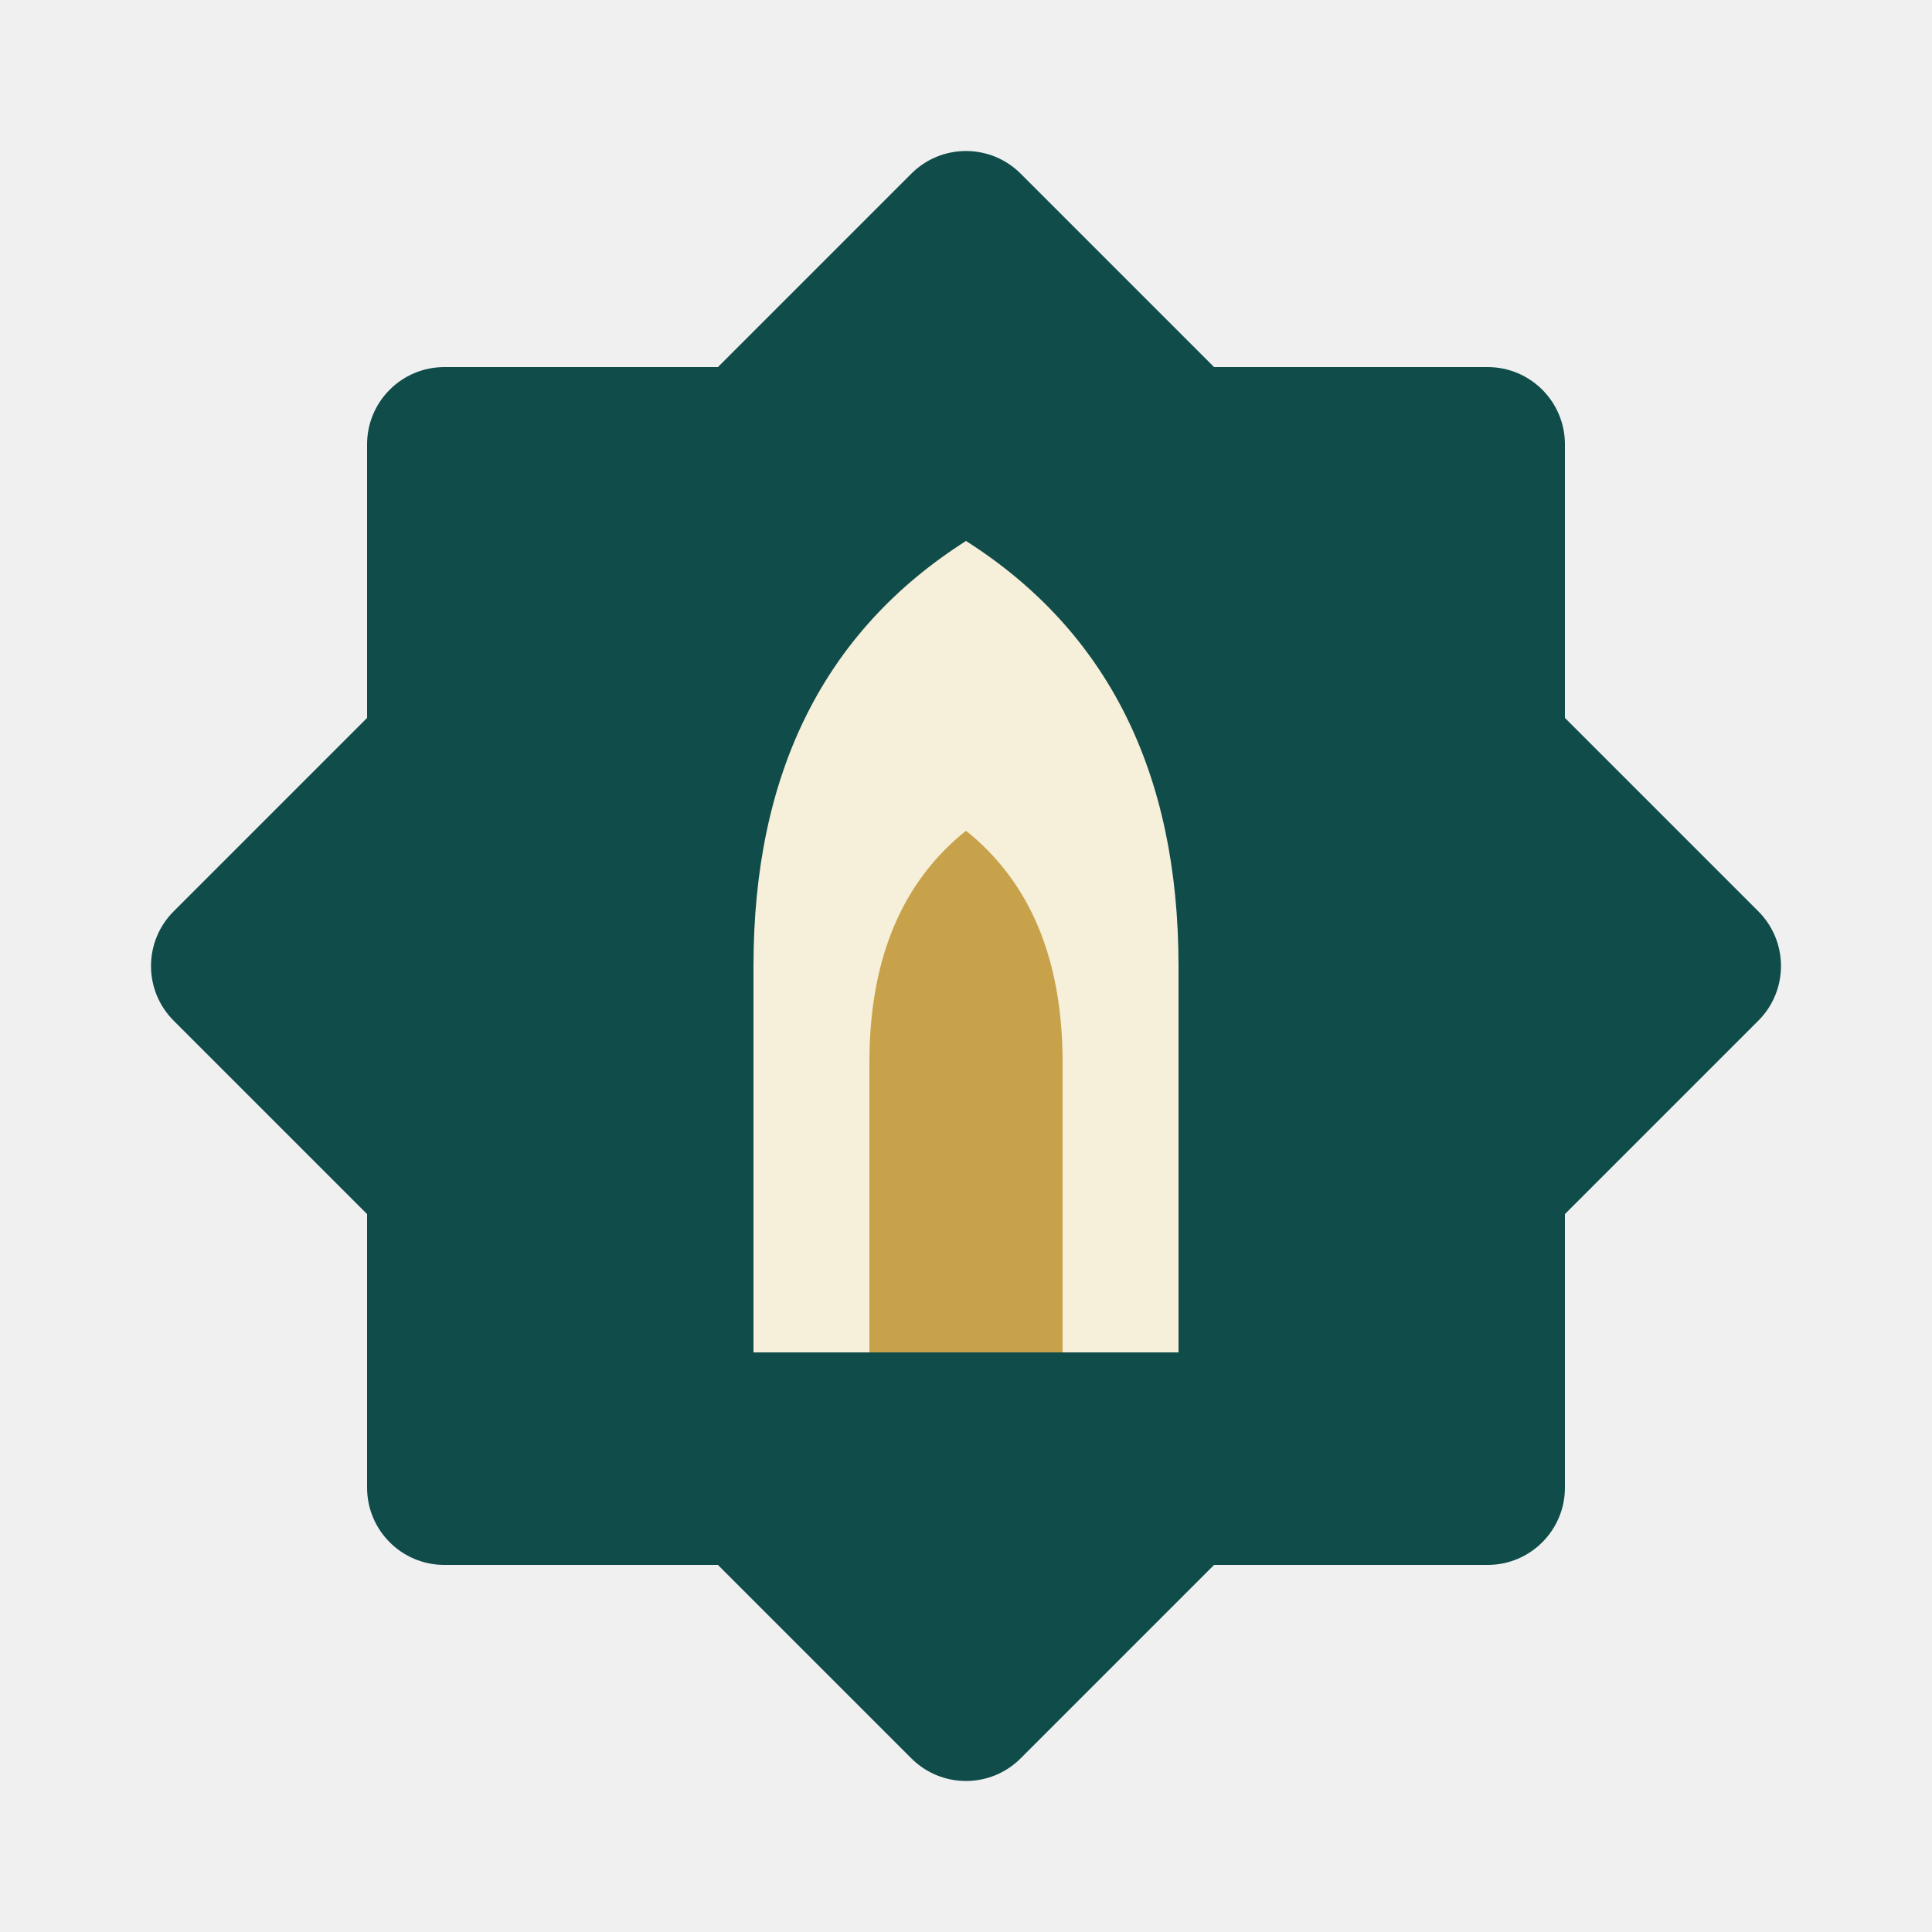
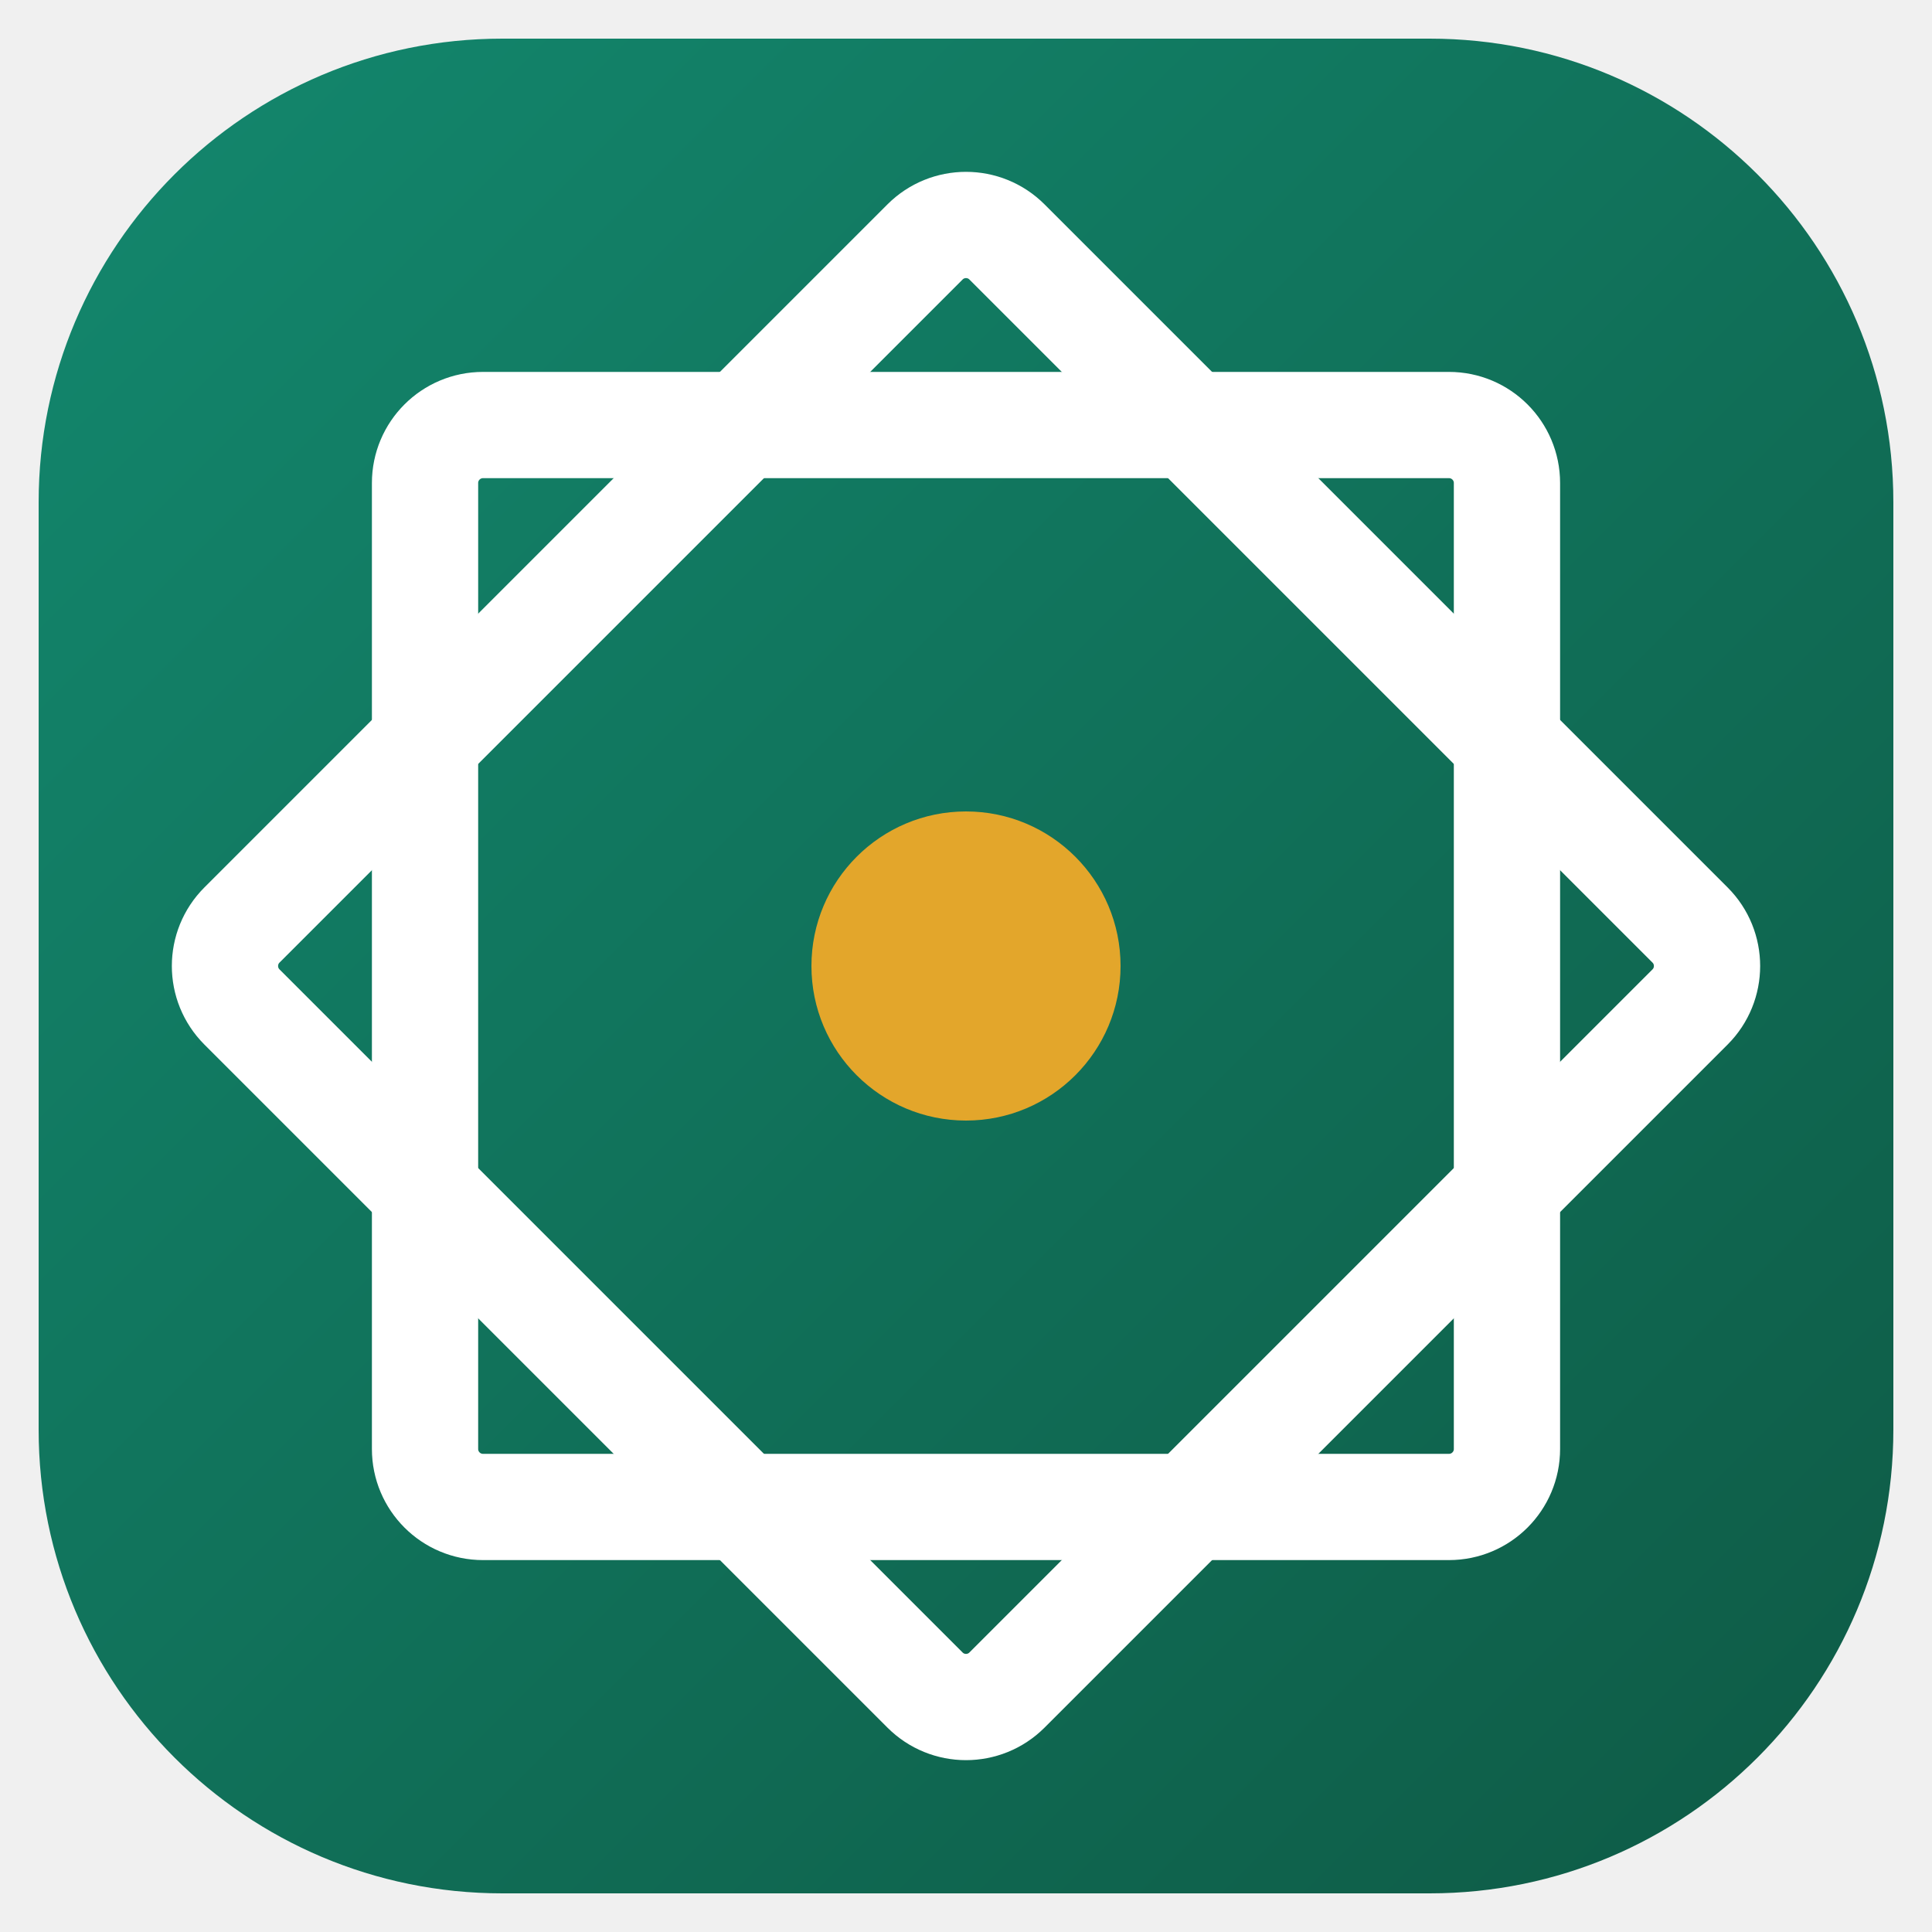
- <svg xmlns="http://www.w3.org/2000/svg" viewBox="0 0 100 100" role="img" aria-label="ISGH concept A – star and arch">
-   <g fill="#0F4C4A">
-     <rect x="19" y="19" width="62" height="62" rx="4" />
-     <rect x="19" y="19" width="62" height="62" rx="4" transform="rotate(45 50 50)" />
-   </g>
-   <path d="M39 70 V50 Q39 35 50 28 Q61 35 61 50 V70 Z" fill="#F6EFD9" />
-   <path d="M45 70 V55 Q45 47 50 43 Q55 47 55 55 V70 Z" fill="#C8A24A" />
+ <svg xmlns="http://www.w3.org/2000/svg" viewBox="0 0 100 100" width="100" height="100" role="img" aria-label="Masajid Solutions">
+   <defs>
+     <linearGradient id="g" x1="0" y1="0" x2="1" y2="1">
+       <stop offset="0" stop-color="#13886E" />
+       <stop offset="1" stop-color="#0E5A45" />
+     </linearGradient>
+     <linearGradient id="gd" x1="0" y1="0" x2="1" y2="1">
+       <stop offset="0" stop-color="#1F8F72" />
+       <stop offset="1" stop-color="#0F6B57" />
+     </linearGradient>
+     <clipPath id="over">
+       <circle cx="73.00" cy="59.53" r="7.5" />
+       <circle cx="40.47" cy="73.00" r="7.5" />
+       <circle cx="27.00" cy="40.47" r="7.5" />
+       <circle cx="59.53" cy="27.00" r="7.5" />
+     </clipPath>
+   </defs>
+   <rect x="2" y="2" width="96" height="96" rx="24" fill="url(#g)" />
+   <rect x="22" y="22" width="56" height="56" rx="3" fill="none" stroke="#FFFFFF" stroke-width="5.5" stroke-linejoin="round" transform="rotate(0 50 50)" />
+   <rect x="22" y="22" width="56" height="56" rx="3" fill="none" stroke="#FFFFFF" stroke-width="5.5" stroke-linejoin="round" transform="rotate(45 50 50)" />
+   <circle cx="50" cy="50" r="8" fill="#E3A62B" />
</svg>
